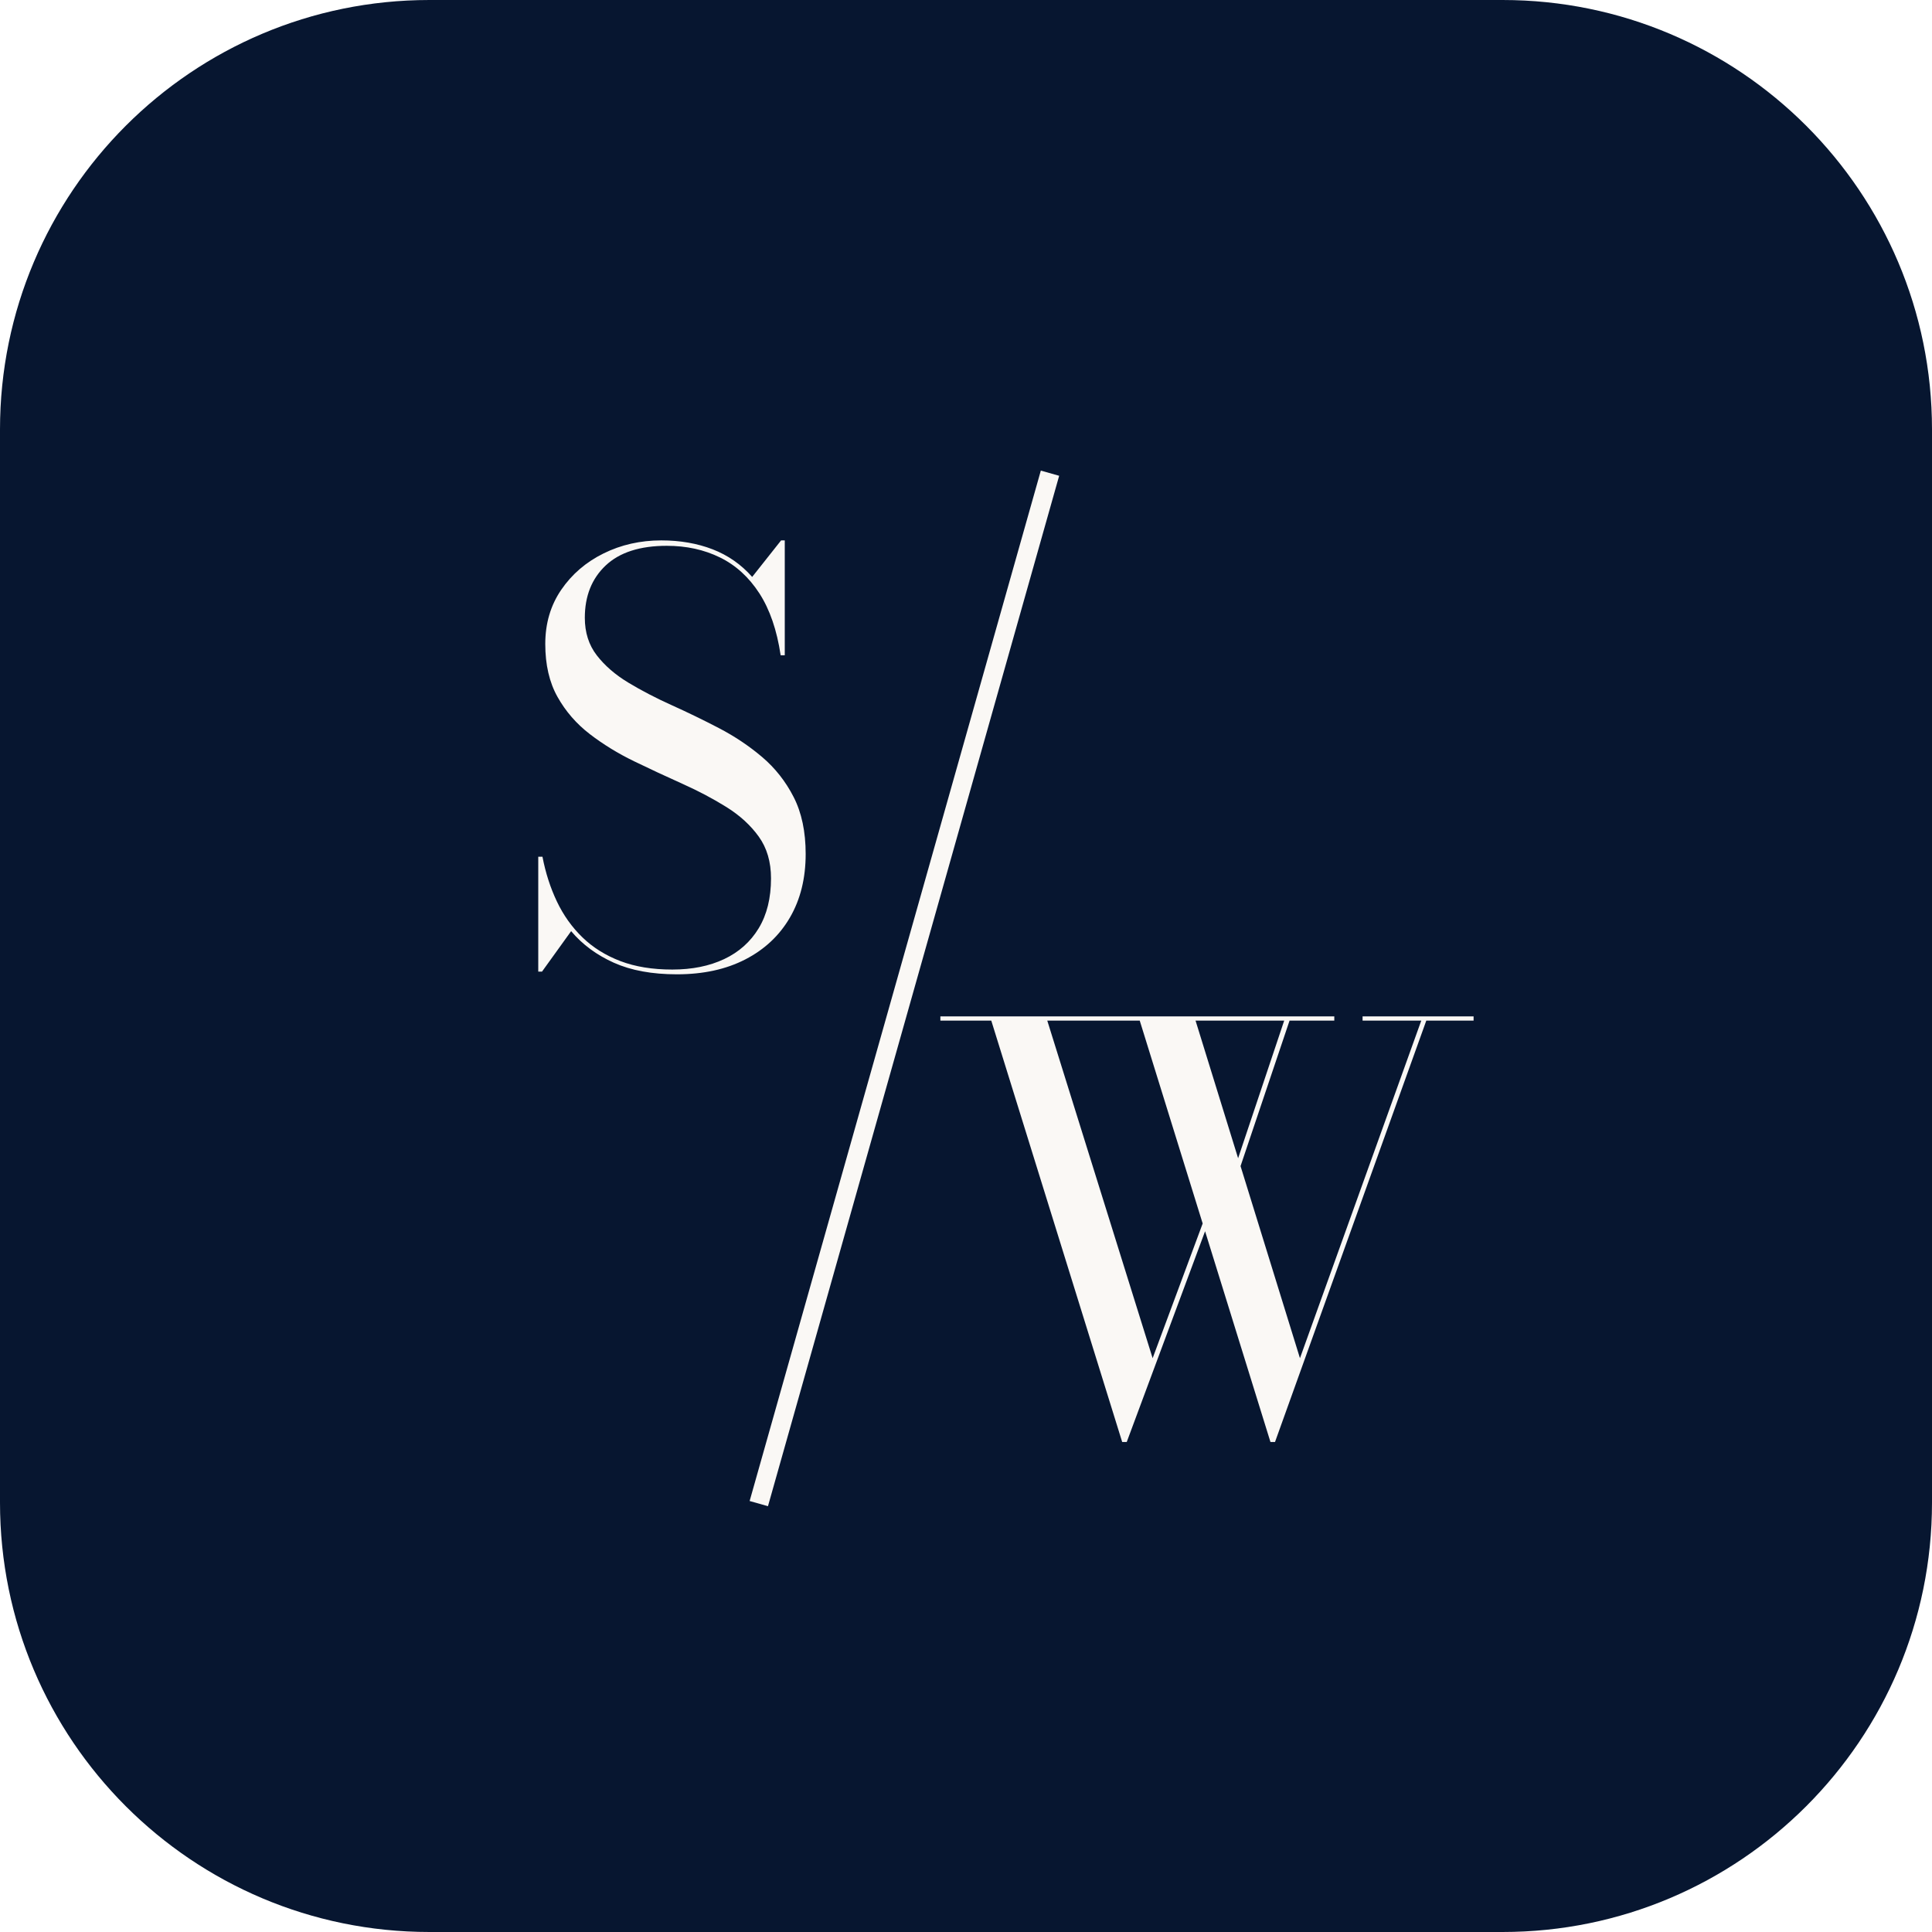
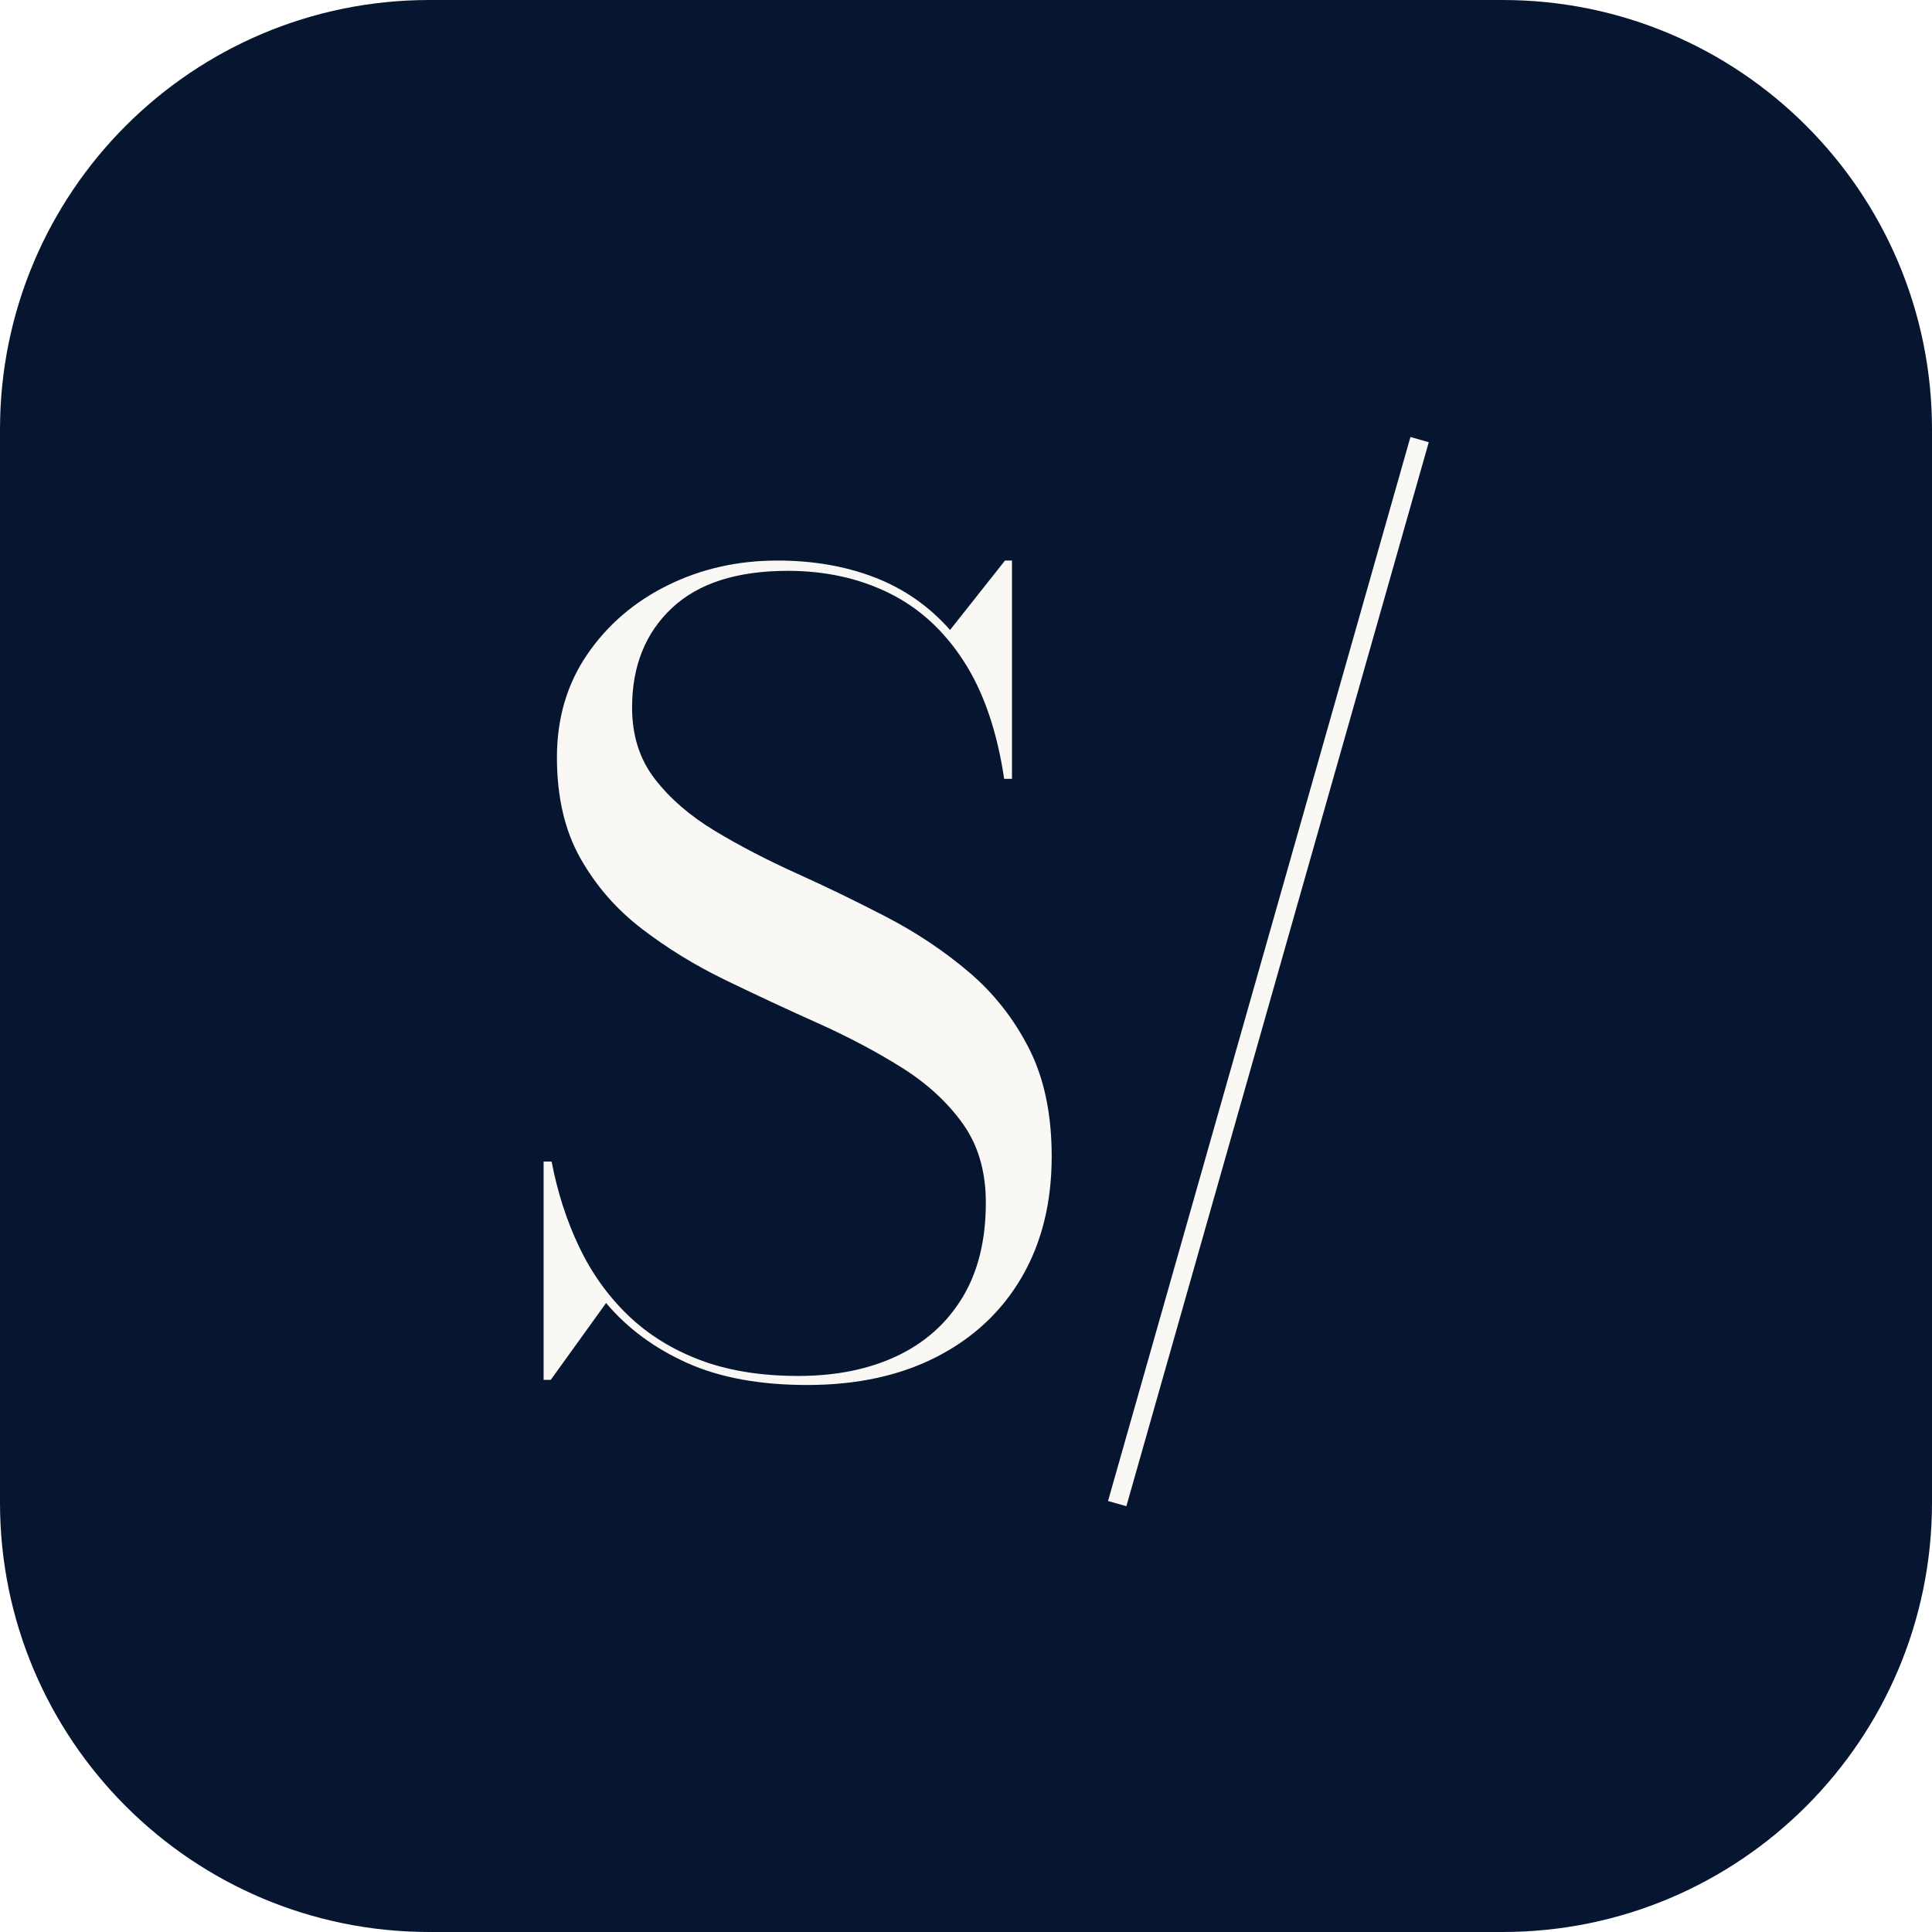
- <svg xmlns="http://www.w3.org/2000/svg" viewBox="0 0 512 512" width="512" height="512" role="img" aria-label="Senay Web Studio">
+ <svg xmlns="http://www.w3.org/2000/svg" viewBox="0 0 512 512" width="512" height="512" role="img" aria-label="Senay Studio">
  <rect width="512" height="512" rx="113.8" fill="#071630" />
-   <path fill="#FAF8F5" d="M179.401 258.203Q169.523 258.203 162.675 255.133Q155.827 252.063 151.356 246.767L143.641 257.484H142.645V227.038H143.758Q144.996 233.478 147.593 238.929Q150.19 244.38 154.359 248.418Q158.529 252.457 164.409 254.699Q170.289 256.941 178.167 256.941Q186.032 256.941 191.91 254.168Q197.788 251.395 201.057 246.007Q204.326 240.619 204.326 232.764Q204.326 226.234 201.085 221.719Q197.843 217.205 192.512 213.877Q187.181 210.55 180.798 207.691Q174.414 204.832 168.031 201.739Q161.647 198.645 156.316 194.55Q150.985 190.456 147.744 184.679Q144.502 178.903 144.502 170.667Q144.502 162.481 148.734 156.297Q152.965 150.112 159.952 146.662Q166.939 143.212 175.245 143.212Q182.744 143.212 188.852 145.574Q194.96 147.937 199.334 152.89L206.998 143.212H207.971V173.658H206.881Q205.397 163.671 201.24 157.241Q197.082 150.812 190.794 147.729Q184.506 144.645 176.706 144.645Q166.044 144.645 160.514 149.857Q154.984 155.069 154.984 163.713Q154.984 169.575 158.163 173.682Q161.342 177.788 166.536 180.918Q171.73 184.049 177.989 186.871Q184.247 189.692 190.506 192.948Q196.764 196.203 201.958 200.609Q207.153 205.014 210.332 211.238Q213.511 217.461 213.511 226.319Q213.511 235.965 209.355 243.126Q205.2 250.286 197.532 254.245Q189.863 258.203 179.401 258.203Z M297.391 382.145 262.698 270.47H249.21V269.357H353.603V270.47H316.832L344.503 359.939L376.652 270.47H361.097V269.357H390.517V270.47H377.984L337.891 382.145H336.684L302.042 270.47H277.538L305.46 359.939L320.389 319.746L321.032 321.79L298.597 382.145ZM328.335 310.285 327.339 309.256 340.54 269.832 341.876 270.088Z" />
-   <line x1="201.09" y1="398.47" x2="278.26" y2="125.40" stroke="#FAF8F5" stroke-width="5.05" />
+   <path fill="#FAF8F5" d="M213.9 367.037Q195.133 367.037 182.122 361.205Q169.111 355.372 160.616 345.31L145.957 365.672H144.064V307.824H146.179Q148.531 320.061 153.466 330.417Q158.4 340.774 166.322 348.447Q174.243 356.121 185.415 360.38Q196.587 364.64 211.556 364.64Q226.5 364.64 237.668 359.371Q248.836 354.103 255.048 343.865Q261.259 333.628 261.259 318.703Q261.259 306.297 255.1 297.719Q248.941 289.141 238.812 282.819Q228.683 276.496 216.555 271.064Q204.426 265.633 192.297 259.755Q180.168 253.878 170.039 246.098Q159.911 238.318 153.752 227.343Q147.593 216.368 147.593 200.719Q147.593 185.166 155.633 173.416Q163.673 161.666 176.948 155.11Q190.223 148.554 206.005 148.554Q220.253 148.554 231.858 153.044Q243.463 157.533 251.773 166.943L266.334 148.554H268.184V206.403H266.113Q263.293 187.426 255.394 175.211Q247.495 162.996 235.547 157.137Q223.6 151.278 208.78 151.278Q188.523 151.278 178.015 161.181Q167.508 171.084 167.508 187.507Q167.508 198.645 173.548 206.447Q179.588 214.25 189.457 220.197Q199.326 226.145 211.217 231.506Q223.109 236.868 235 243.053Q246.891 249.238 256.76 257.609Q266.629 265.979 272.669 277.804Q278.709 289.628 278.709 306.458Q278.709 324.786 270.814 338.391Q262.919 351.996 248.349 359.517Q233.779 367.037 213.9 367.037Z" />
+   <line x1="296.07" y1="398.47" x2="376.21" y2="116.50" stroke="#FAF8F5" stroke-width="5.05" />
</svg>
